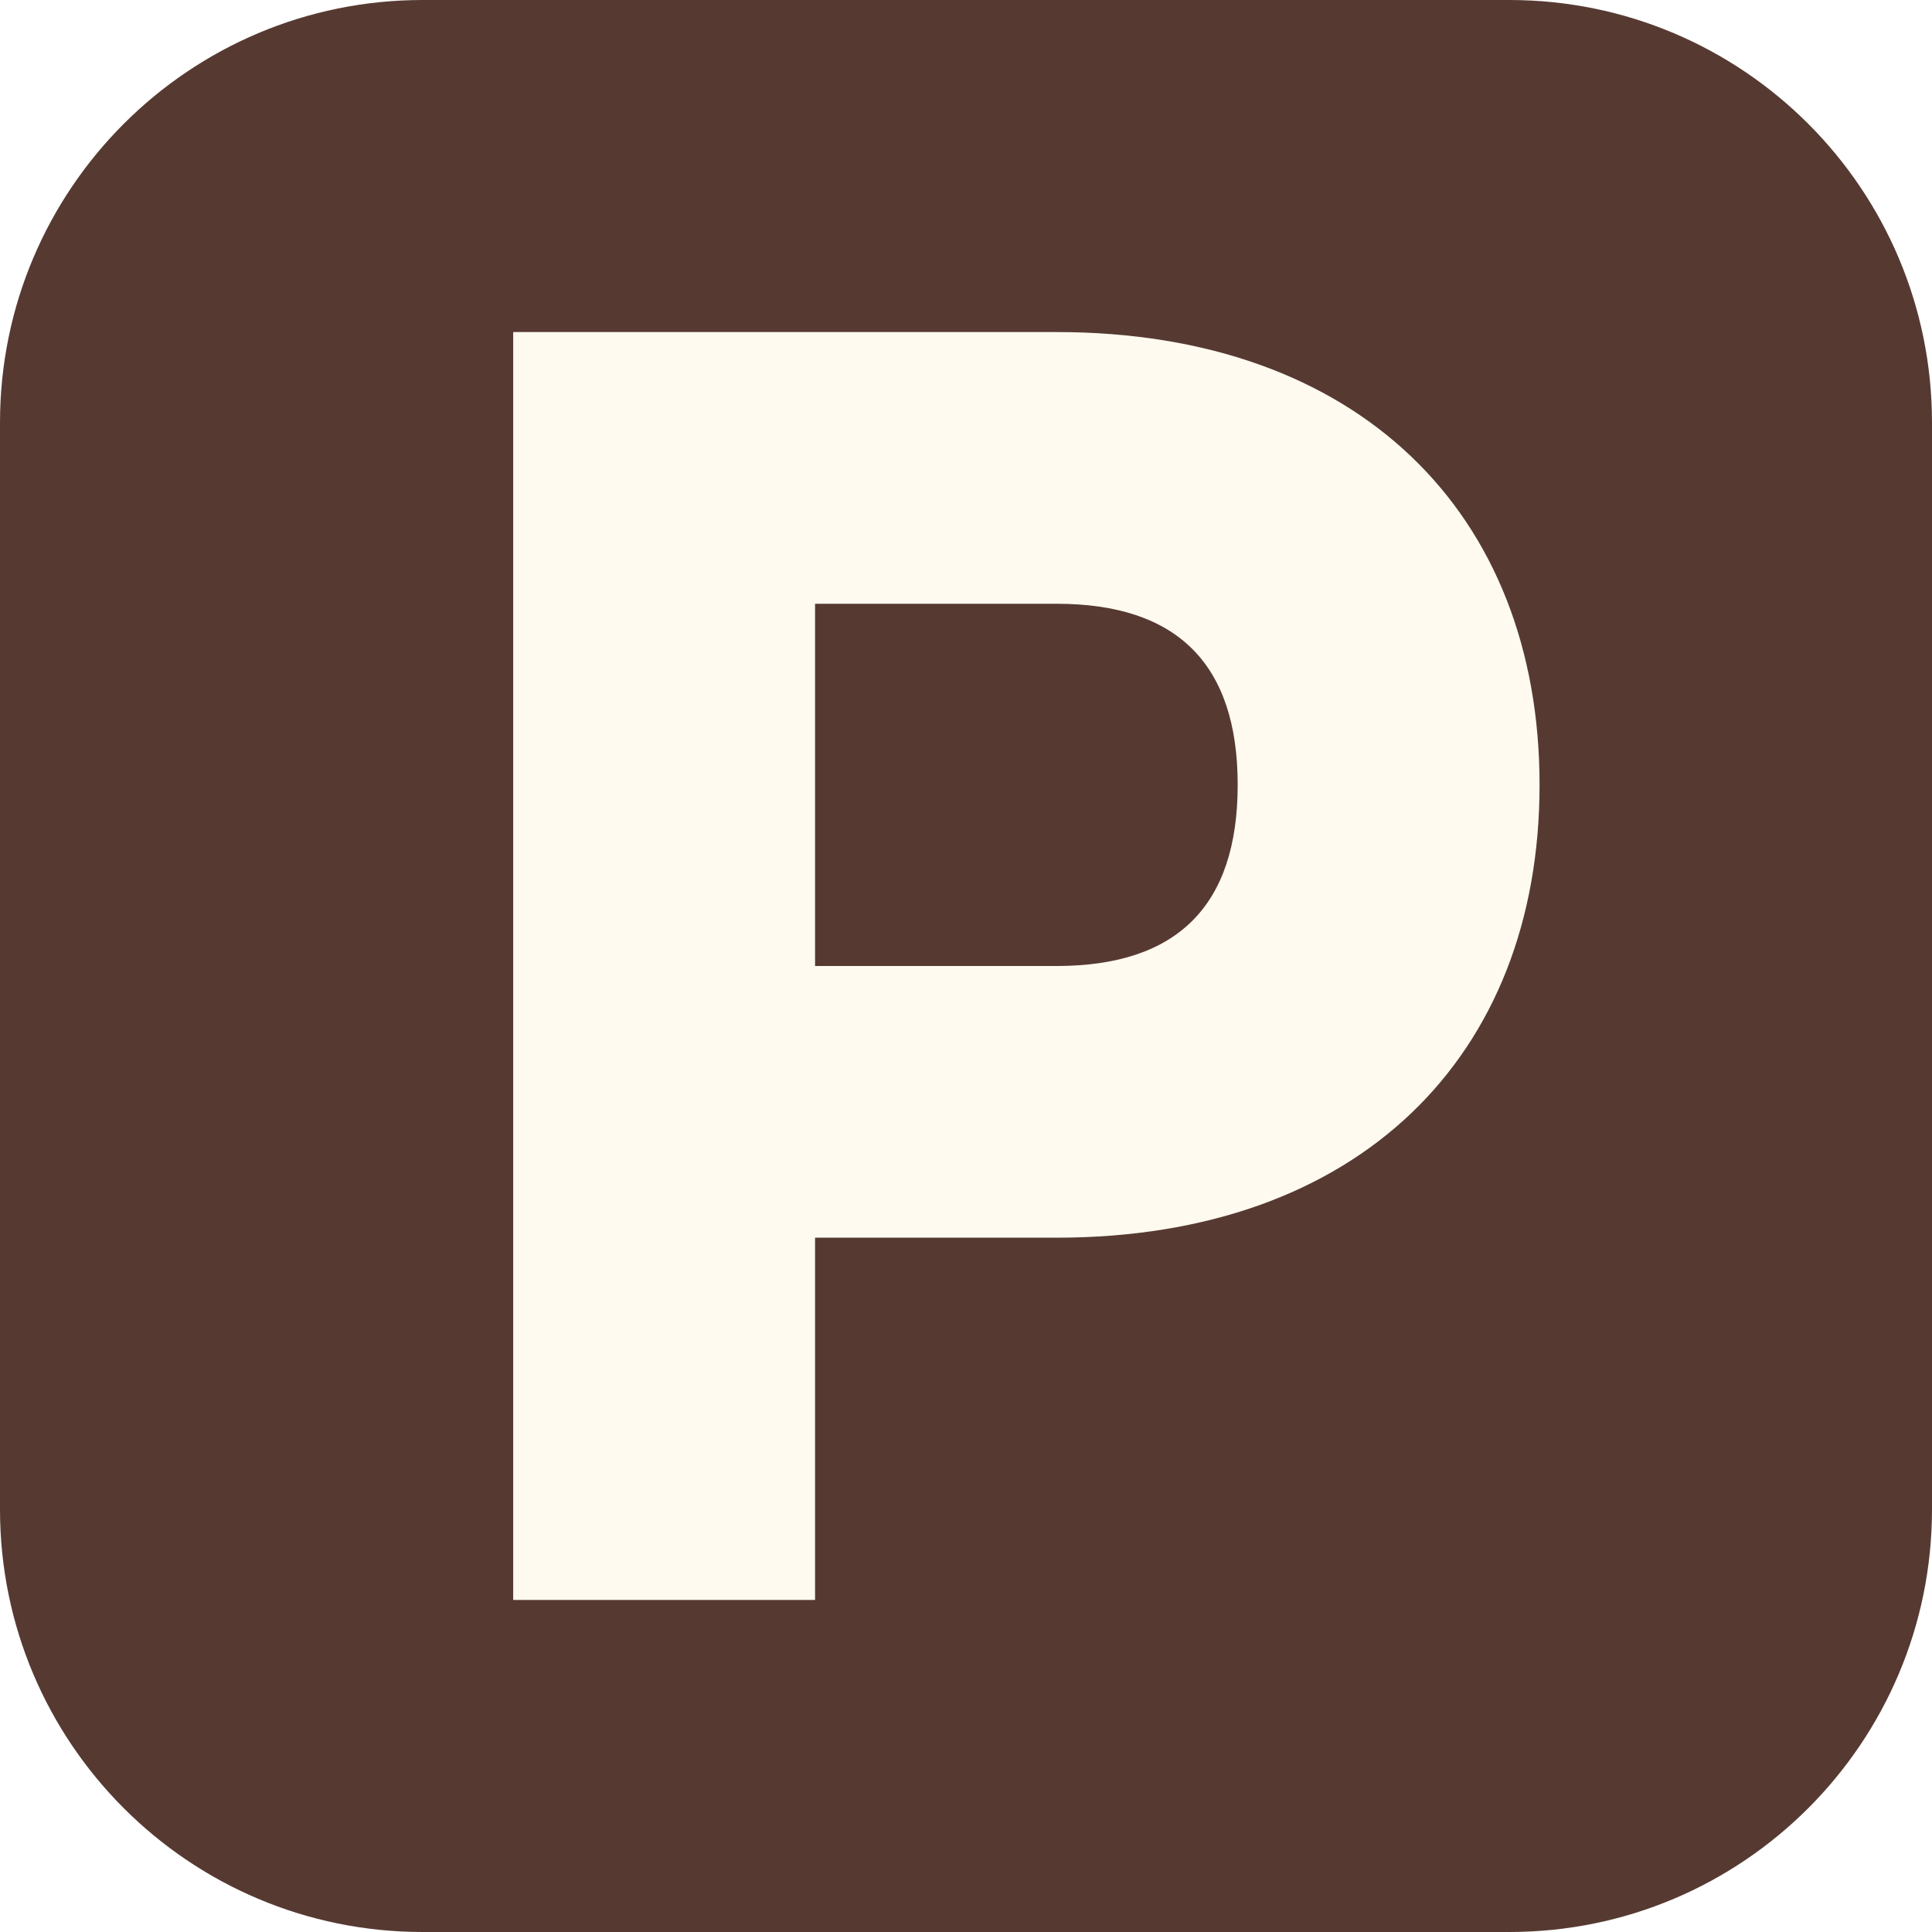
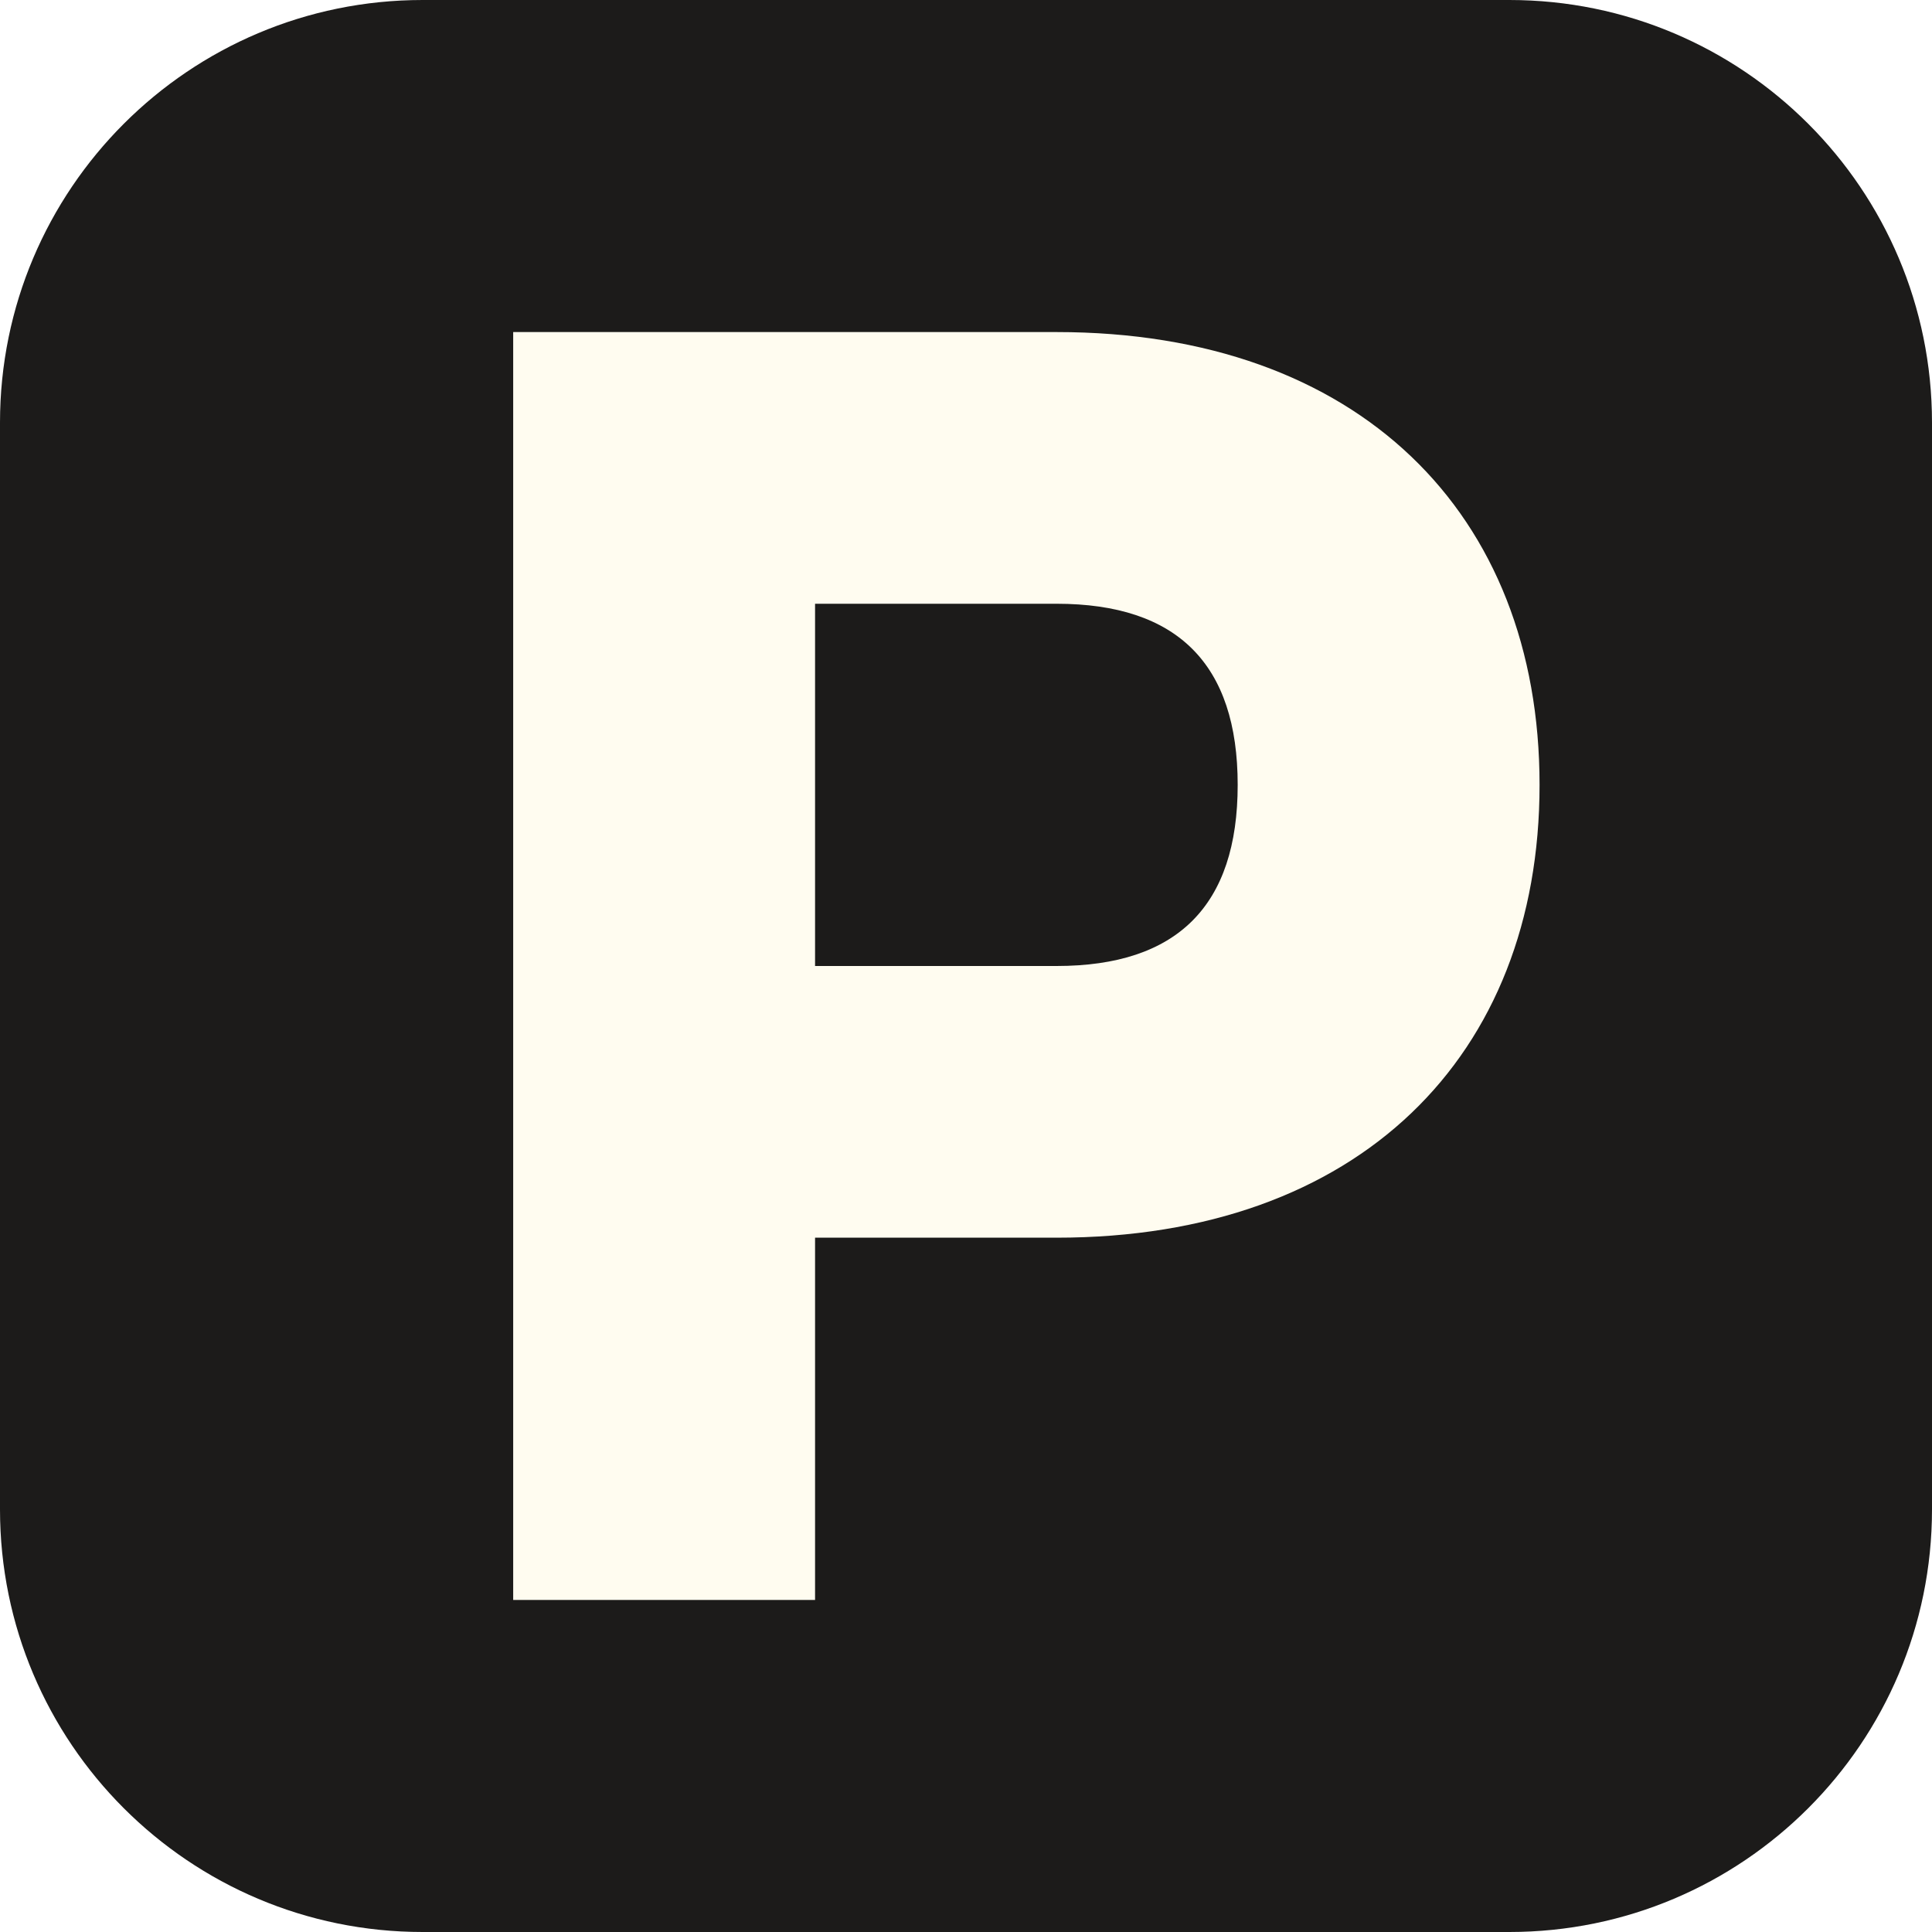
<svg xmlns="http://www.w3.org/2000/svg" viewBox="0 0 64 64">
-   <rect width="64" height="64" rx="14" fill="#563a32" />
-   <path fill="#fffaf0" fill-rule="evenodd" d="M17 11h18c10 0 16 6 16 15s-6 15-16 15h-8v12H17V11zm10 9v12h8c4 0 6-2 6-6s-2-6-6-6h-8z" />
+   <rect width="64" height="64" rx="14" fill="#1c1b1a" />
+   <path fill="#fffcf0" fill-rule="evenodd" d="M17 11h18c10 0 16 6 16 15s-6 15-16 15h-8v12H17V11zm10 9v12h8c4 0 6-2 6-6s-2-6-6-6h-8z" />
</svg>
